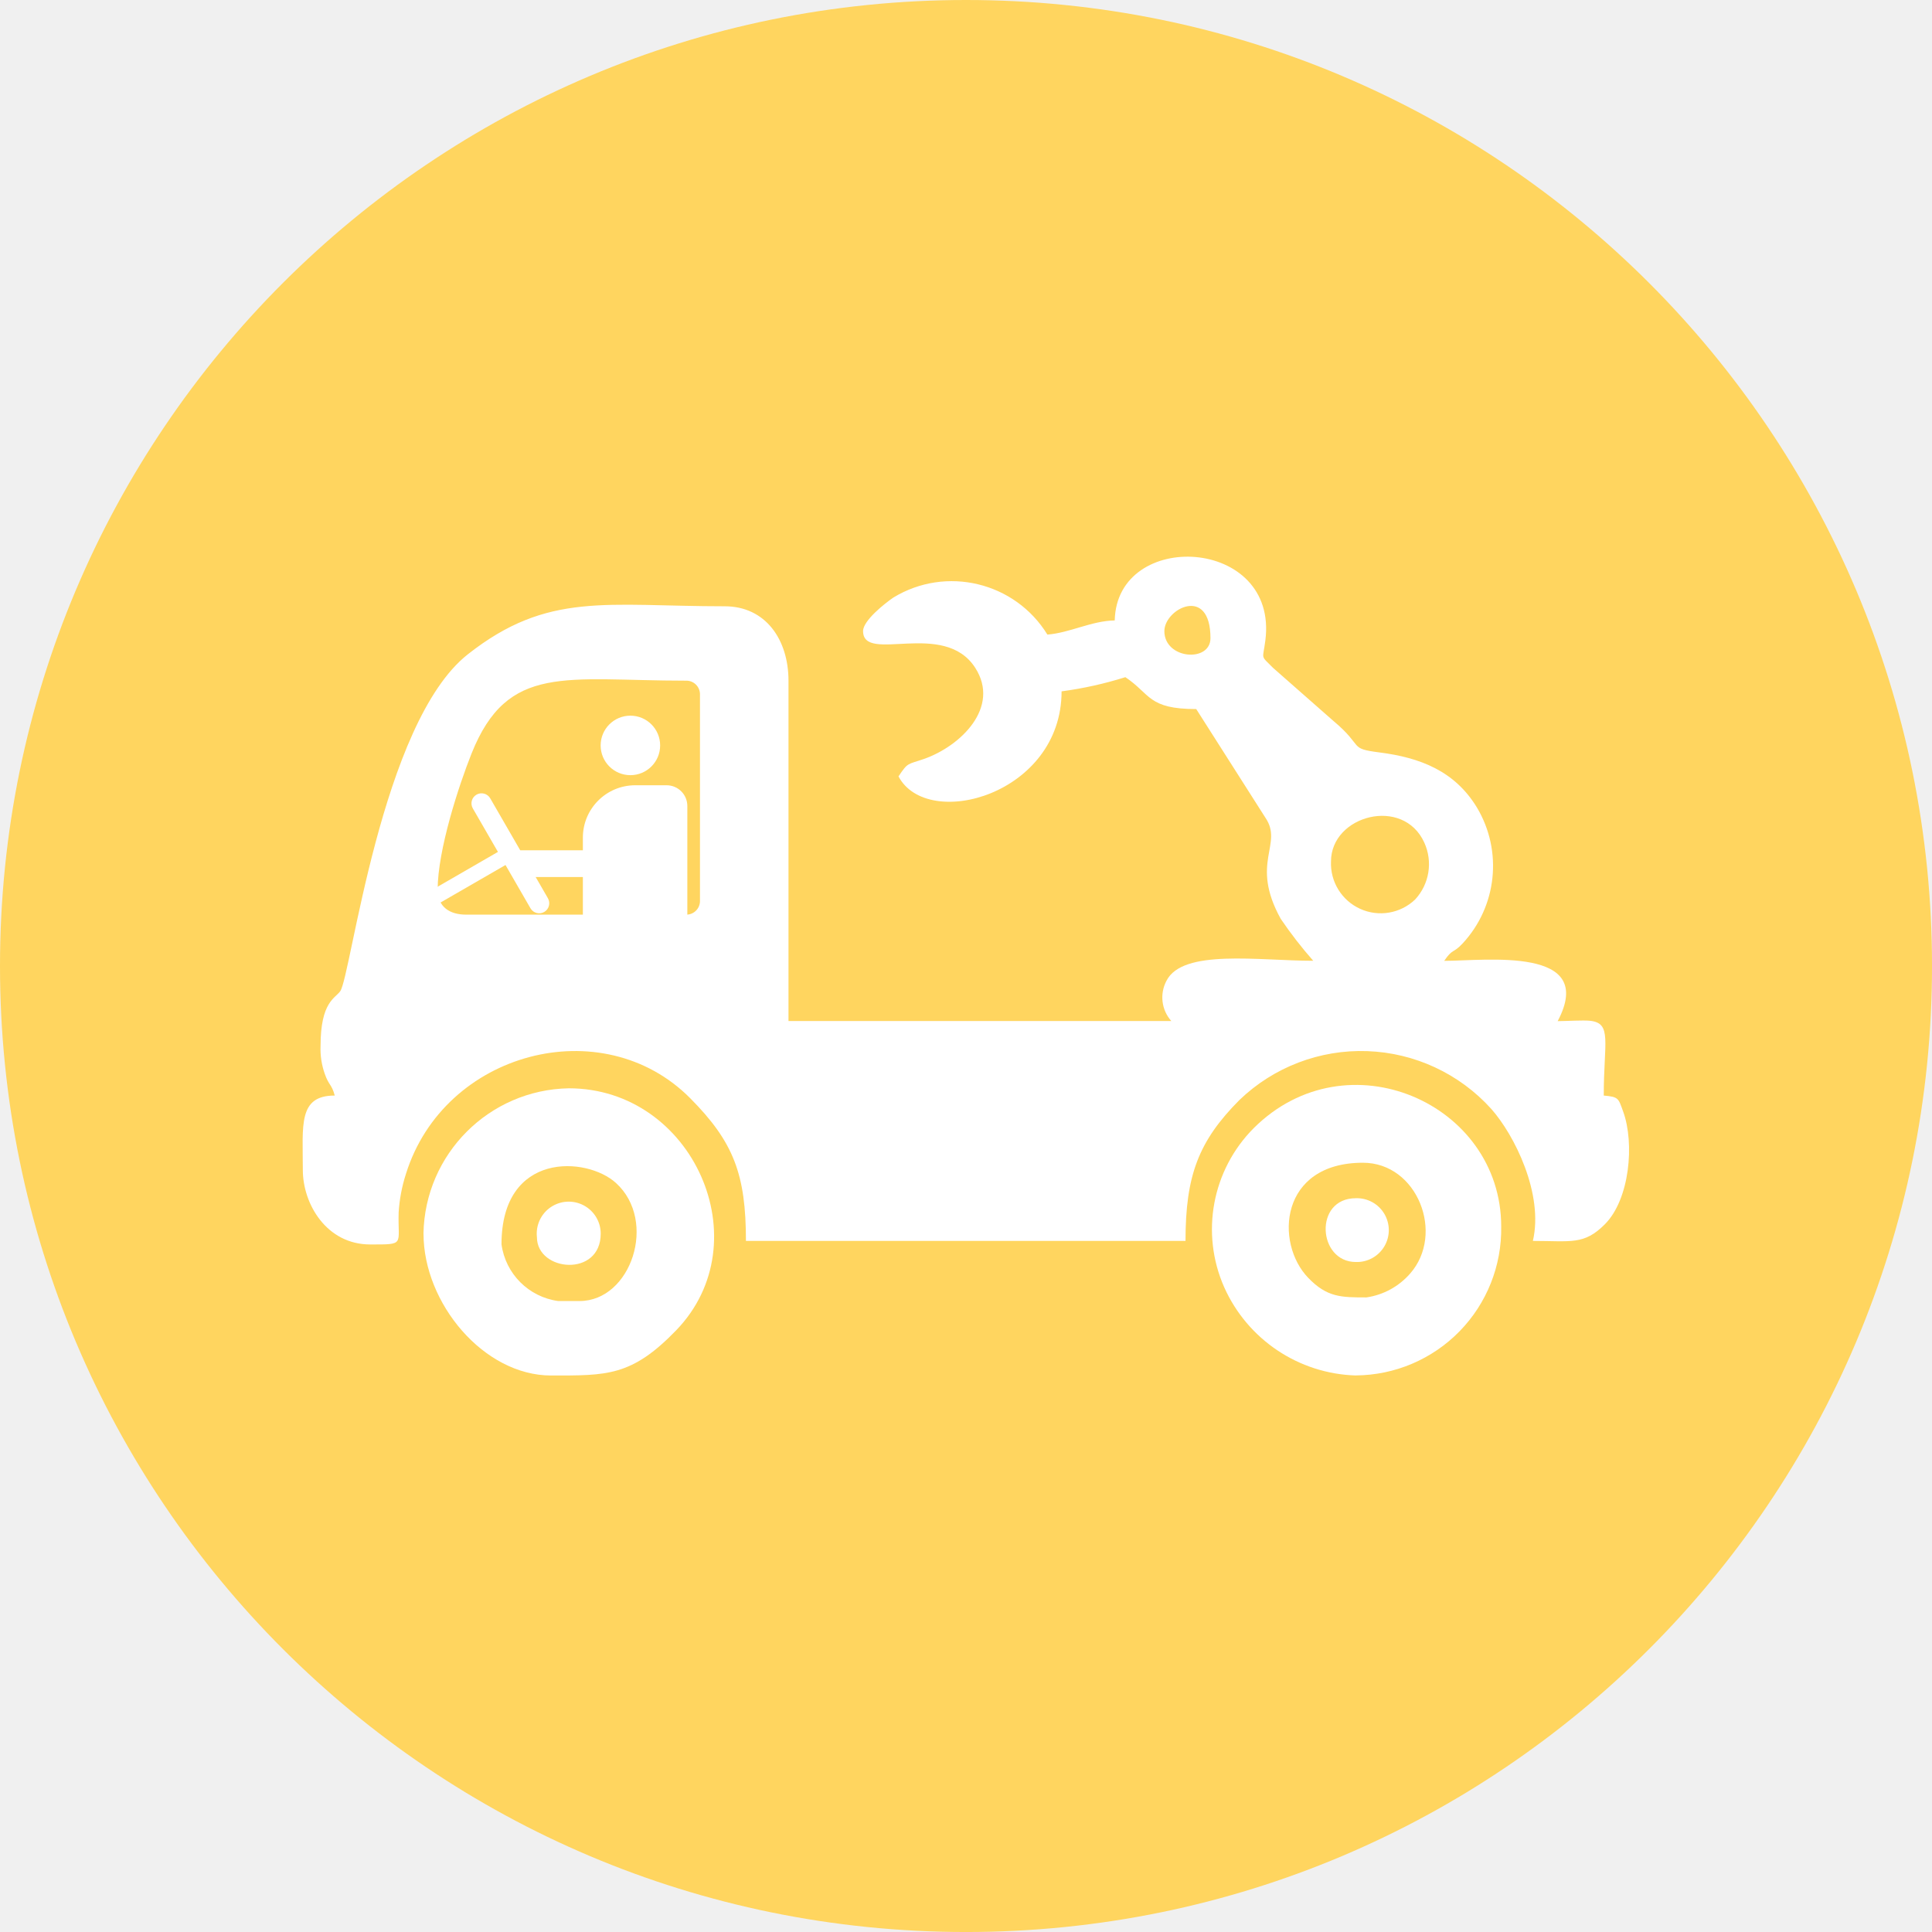
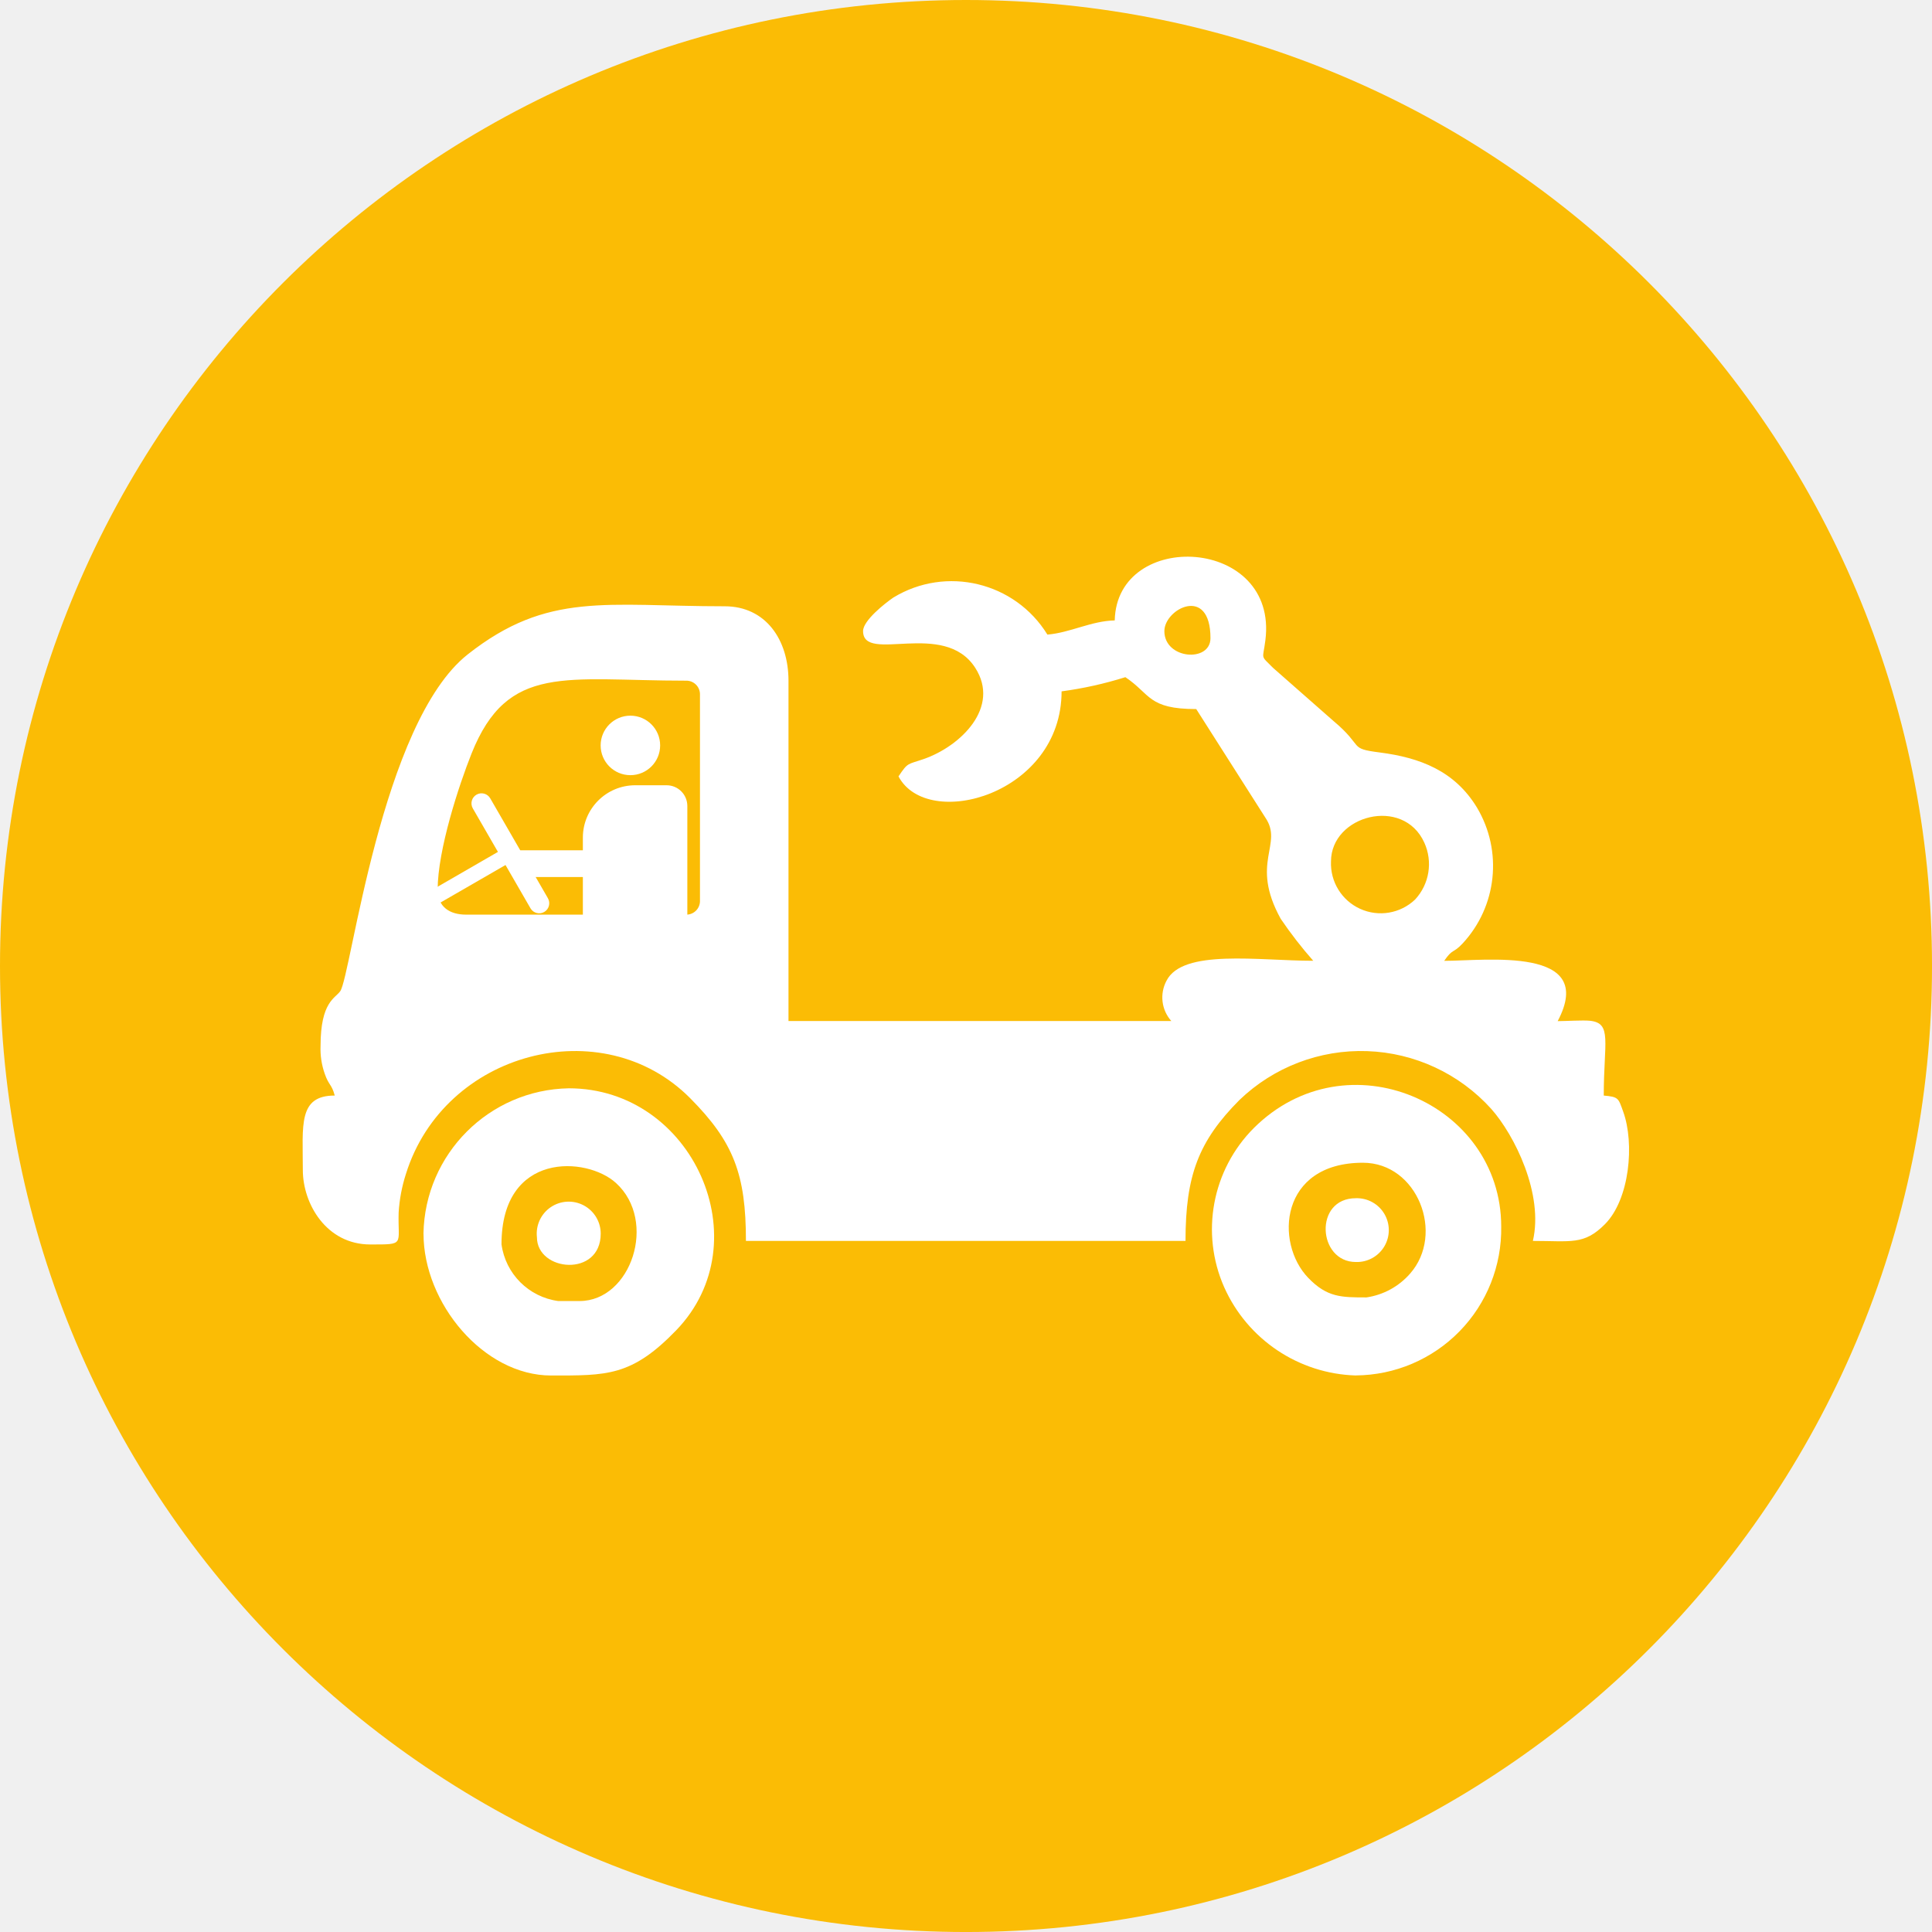
<svg xmlns="http://www.w3.org/2000/svg" width="118.125" height="118.125" viewBox="0 0 118.125 118.125">
  <g transform="translate(-959.529 -3001.863)">
-     <circle cx="59.063" cy="59.063" r="59.063" transform="translate(959.529 3001.863)" fill="#ffd55f" />
+     <circle cx="59.063" cy="59.063" r="59.063" transform="translate(959.529 3001.863)" fill="#fbbc05" />
    <g transform="translate(978.038 3035.899)">
      <path d="M15174.435,10233.335c0-2.449,1.308-6.416,2.072-8.332,2.214-5.545,5.763-4.456,13.1-4.456a.834.834,0,0,1,.867.867v12.571a.834.834,0,0,1-.867.867h-13.438c-1,0-1.732-.48-1.732-1.518Zm54.62-1.733c0-2.826,4.418-4,5.706-1.152a3.177,3.177,0,0,1-.563,3.478A3.044,3.044,0,0,1,15229.055,10231.6Zm-10.187-14.088c0-1.364,2.818-2.825,2.818.434C15221.686,10219.454,15218.867,10219.245,15218.867,10217.514Zm-3.034-.651c-1.444.031-2.715.751-4.118.867a6.868,6.868,0,0,0-9.417-2.266c-.519.354-1.853,1.409-1.853,2.048,0,2.02,4.943-.726,6.856,2.247,1.555,2.415-.886,4.794-3.149,5.58-1,.345-.955.186-1.541,1.061,1.777,3.356,9.971,1.109,9.971-5.2a23.2,23.2,0,0,0,3.9-.867c1.554,1.041,1.378,1.95,4.333,1.95l4.222,6.632c1.133,1.651-.969,2.731.944,6.194a25.687,25.687,0,0,0,1.988,2.564c-3.343,0-7.988-.744-8.976,1.228a2.165,2.165,0,0,0,.3,2.457h-23.408v-20.808c0-2.514-1.4-4.551-3.9-4.551-7.252,0-10.81-.919-15.705,2.936-5.311,4.179-7.135,19.641-7.8,20.595-.3.438-1.205.639-1.205,3.346a4.546,4.546,0,0,0,.254,1.7c.249.726.424.628.613,1.337-2.25,0-1.951,1.822-1.951,4.552,0,2.072,1.446,4.553,4.118,4.553,2.173,0,1.681.039,1.74-1.947a9.56,9.56,0,0,1,.447-2.369c2.336-7.484,12.017-10.026,17.377-4.628,2.662,2.68,3.41,4.667,3.41,8.727h26.876c0-4,.8-6.106,3.3-8.618a10.725,10.725,0,0,1,15.392.544c1.421,1.6,3.216,5.2,2.547,8.074,2.332,0,3.125.264,4.4-1.017,1.522-1.526,1.826-4.948,1.12-6.891-.295-.816-.271-.9-1.187-.979,0-3.278.529-4.429-.844-4.573-.426-.045-1.473.022-1.973.022,2.437-4.606-4.422-3.686-6.937-3.686.514-.765.541-.437,1.115-1.052a6.965,6.965,0,0,0,.887-8.319c-1.358-2.242-3.482-3.054-5.95-3.37-1.943-.248-.917-.329-2.834-1.933l-3.692-3.247c-.789-.8-.615-.45-.462-1.669C15225.856,10211.735,15215.957,10211.254,15215.833,10216.862Z" transform="translate(-15166.186 -10212.966)" fill="#fff" fill-rule="evenodd" />
      <path d="M16259.573,10855.473c-1.551,0-2.411,0-3.566-1.2-2.055-2.135-1.745-7.034,3.349-7.034,3.342,0,5.021,4.36,2.881,6.781A4.383,4.383,0,0,1,16259.573,10855.473Zm-.65,4.77a8.955,8.955,0,0,0,8.887-9.1c0-7.569-9.445-11.682-15.127-6.024a8.76,8.76,0,0,0-1.808,9.736,9.112,9.112,0,0,0,8.049,5.391Z" transform="translate(-16194.533 -10810.184)" fill="#fff" fill-rule="evenodd" />
      <path d="M15314.916,10856.138c0-5.689,5.21-5.381,7-3.75,2.558,2.328.928,7.217-2.231,7.217h-1.3a4.048,4.048,0,0,1-3.469-3.468Zm-4.768-.651c0,4.248,3.677,8.671,7.8,8.671,3.407,0,4.919.06,7.645-2.76,5.221-5.4,1.036-14.8-6.562-14.8a9.05,9.05,0,0,0-8.886,8.887Z" transform="translate(-15302.763 -10814.094)" fill="#fff" fill-rule="evenodd" />
      <path d="M15445.3,10984.172c0,2.116,3.9,2.469,3.9-.217A1.956,1.956,0,1,0,15445.3,10984.172Z" transform="translate(-15430.98 -10942.565)" fill="#fff" fill-rule="evenodd" />
      <path d="M16387.164,10981.452a1.951,1.951,0,1,0,0-3.9C16384.582,10977.551,16384.824,10981.452,16387.164,10981.452Z" transform="translate(-16322.773 -10938.327)" fill="#fff" fill-rule="evenodd" />
      <circle cx="1.819" cy="1.819" r="1.819" transform="translate(18.215 9.721)" fill="#fff" />
      <path d="M15503.243,10485.4h1.932a1.267,1.267,0,0,1,1.263,1.263v6.809a1.056,1.056,0,0,1-1.052,1.054h-4.283a1.056,1.056,0,0,1-1.052-1.054v-4.878A3.2,3.2,0,0,1,15503.243,10485.4Z" transform="translate(-15482.923 -10471.424)" fill="#fff" fill-rule="evenodd" />
      <rect width="1.23" height="8.282" rx="0.615" transform="translate(10.092 14.858) rotate(-30)" fill="#fff" />
      <rect width="0.925" height="6.227" rx="0.462" transform="translate(7.578 21.635) rotate(-120)" fill="#fff" />
      <rect width="1.636" height="8.261" rx="0.818" transform="translate(12.539 19.588) rotate(-90)" fill="#fff" />
    </g>
  </g>
</svg>
